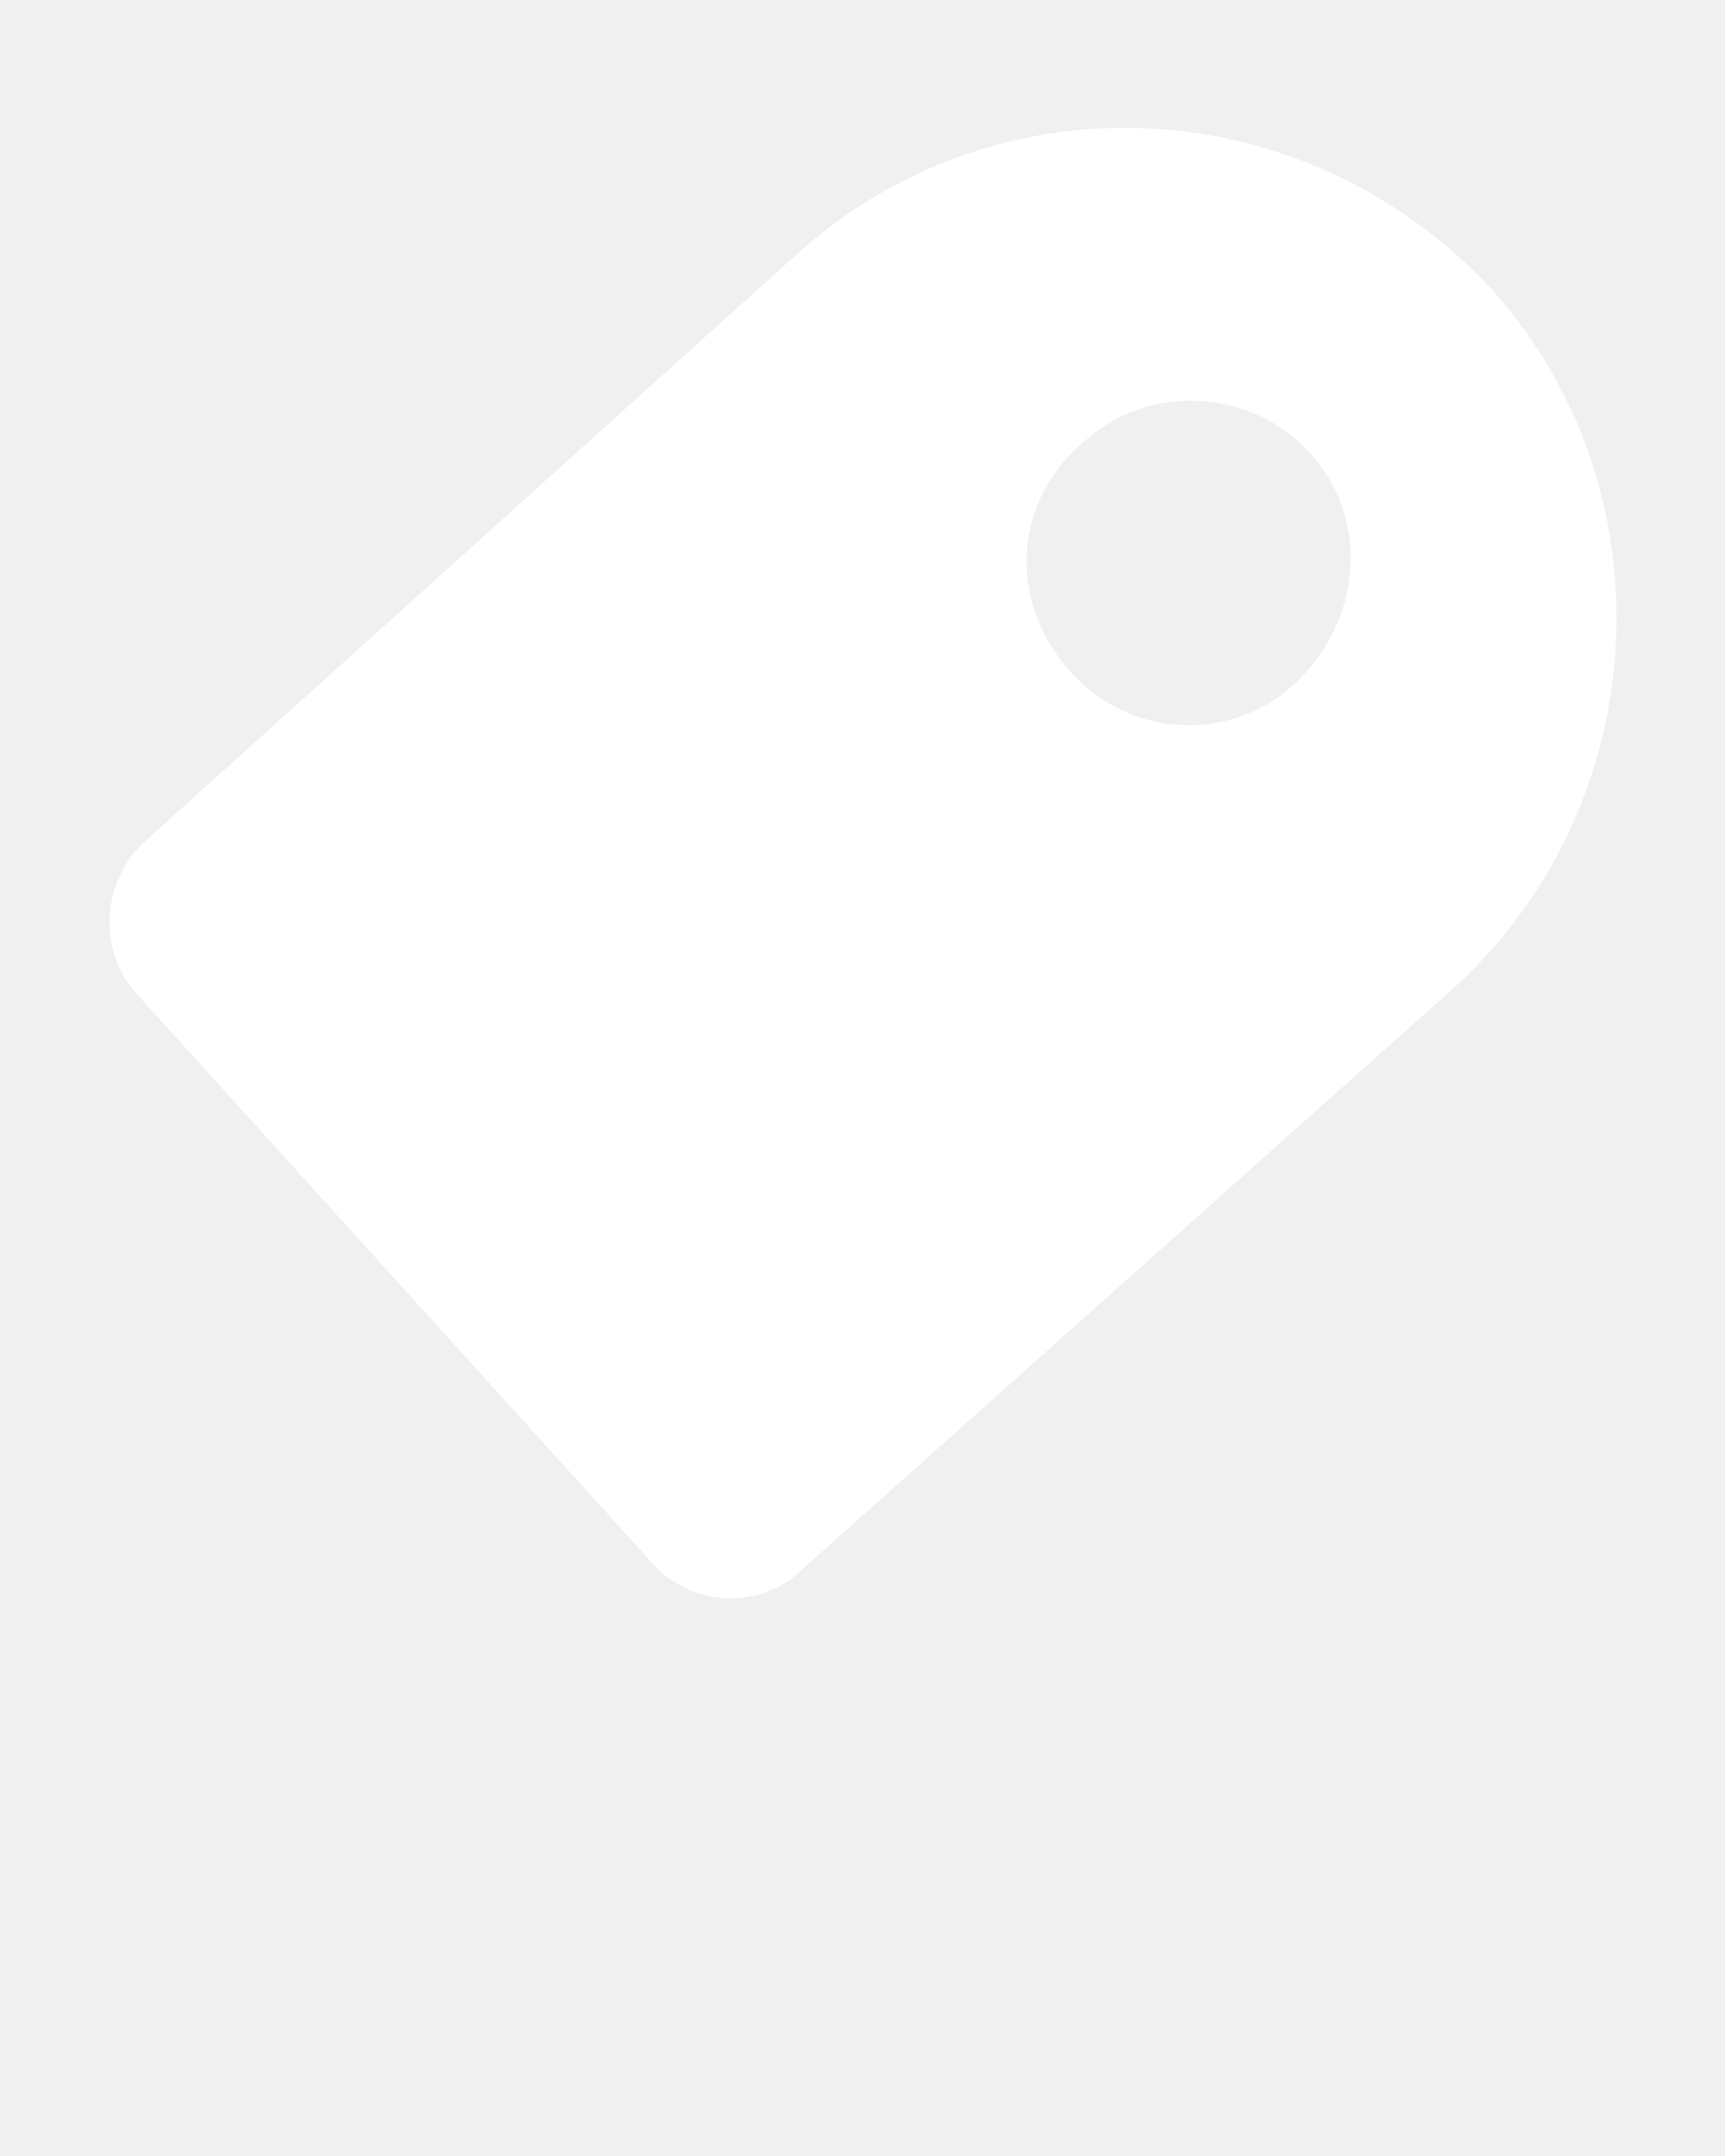
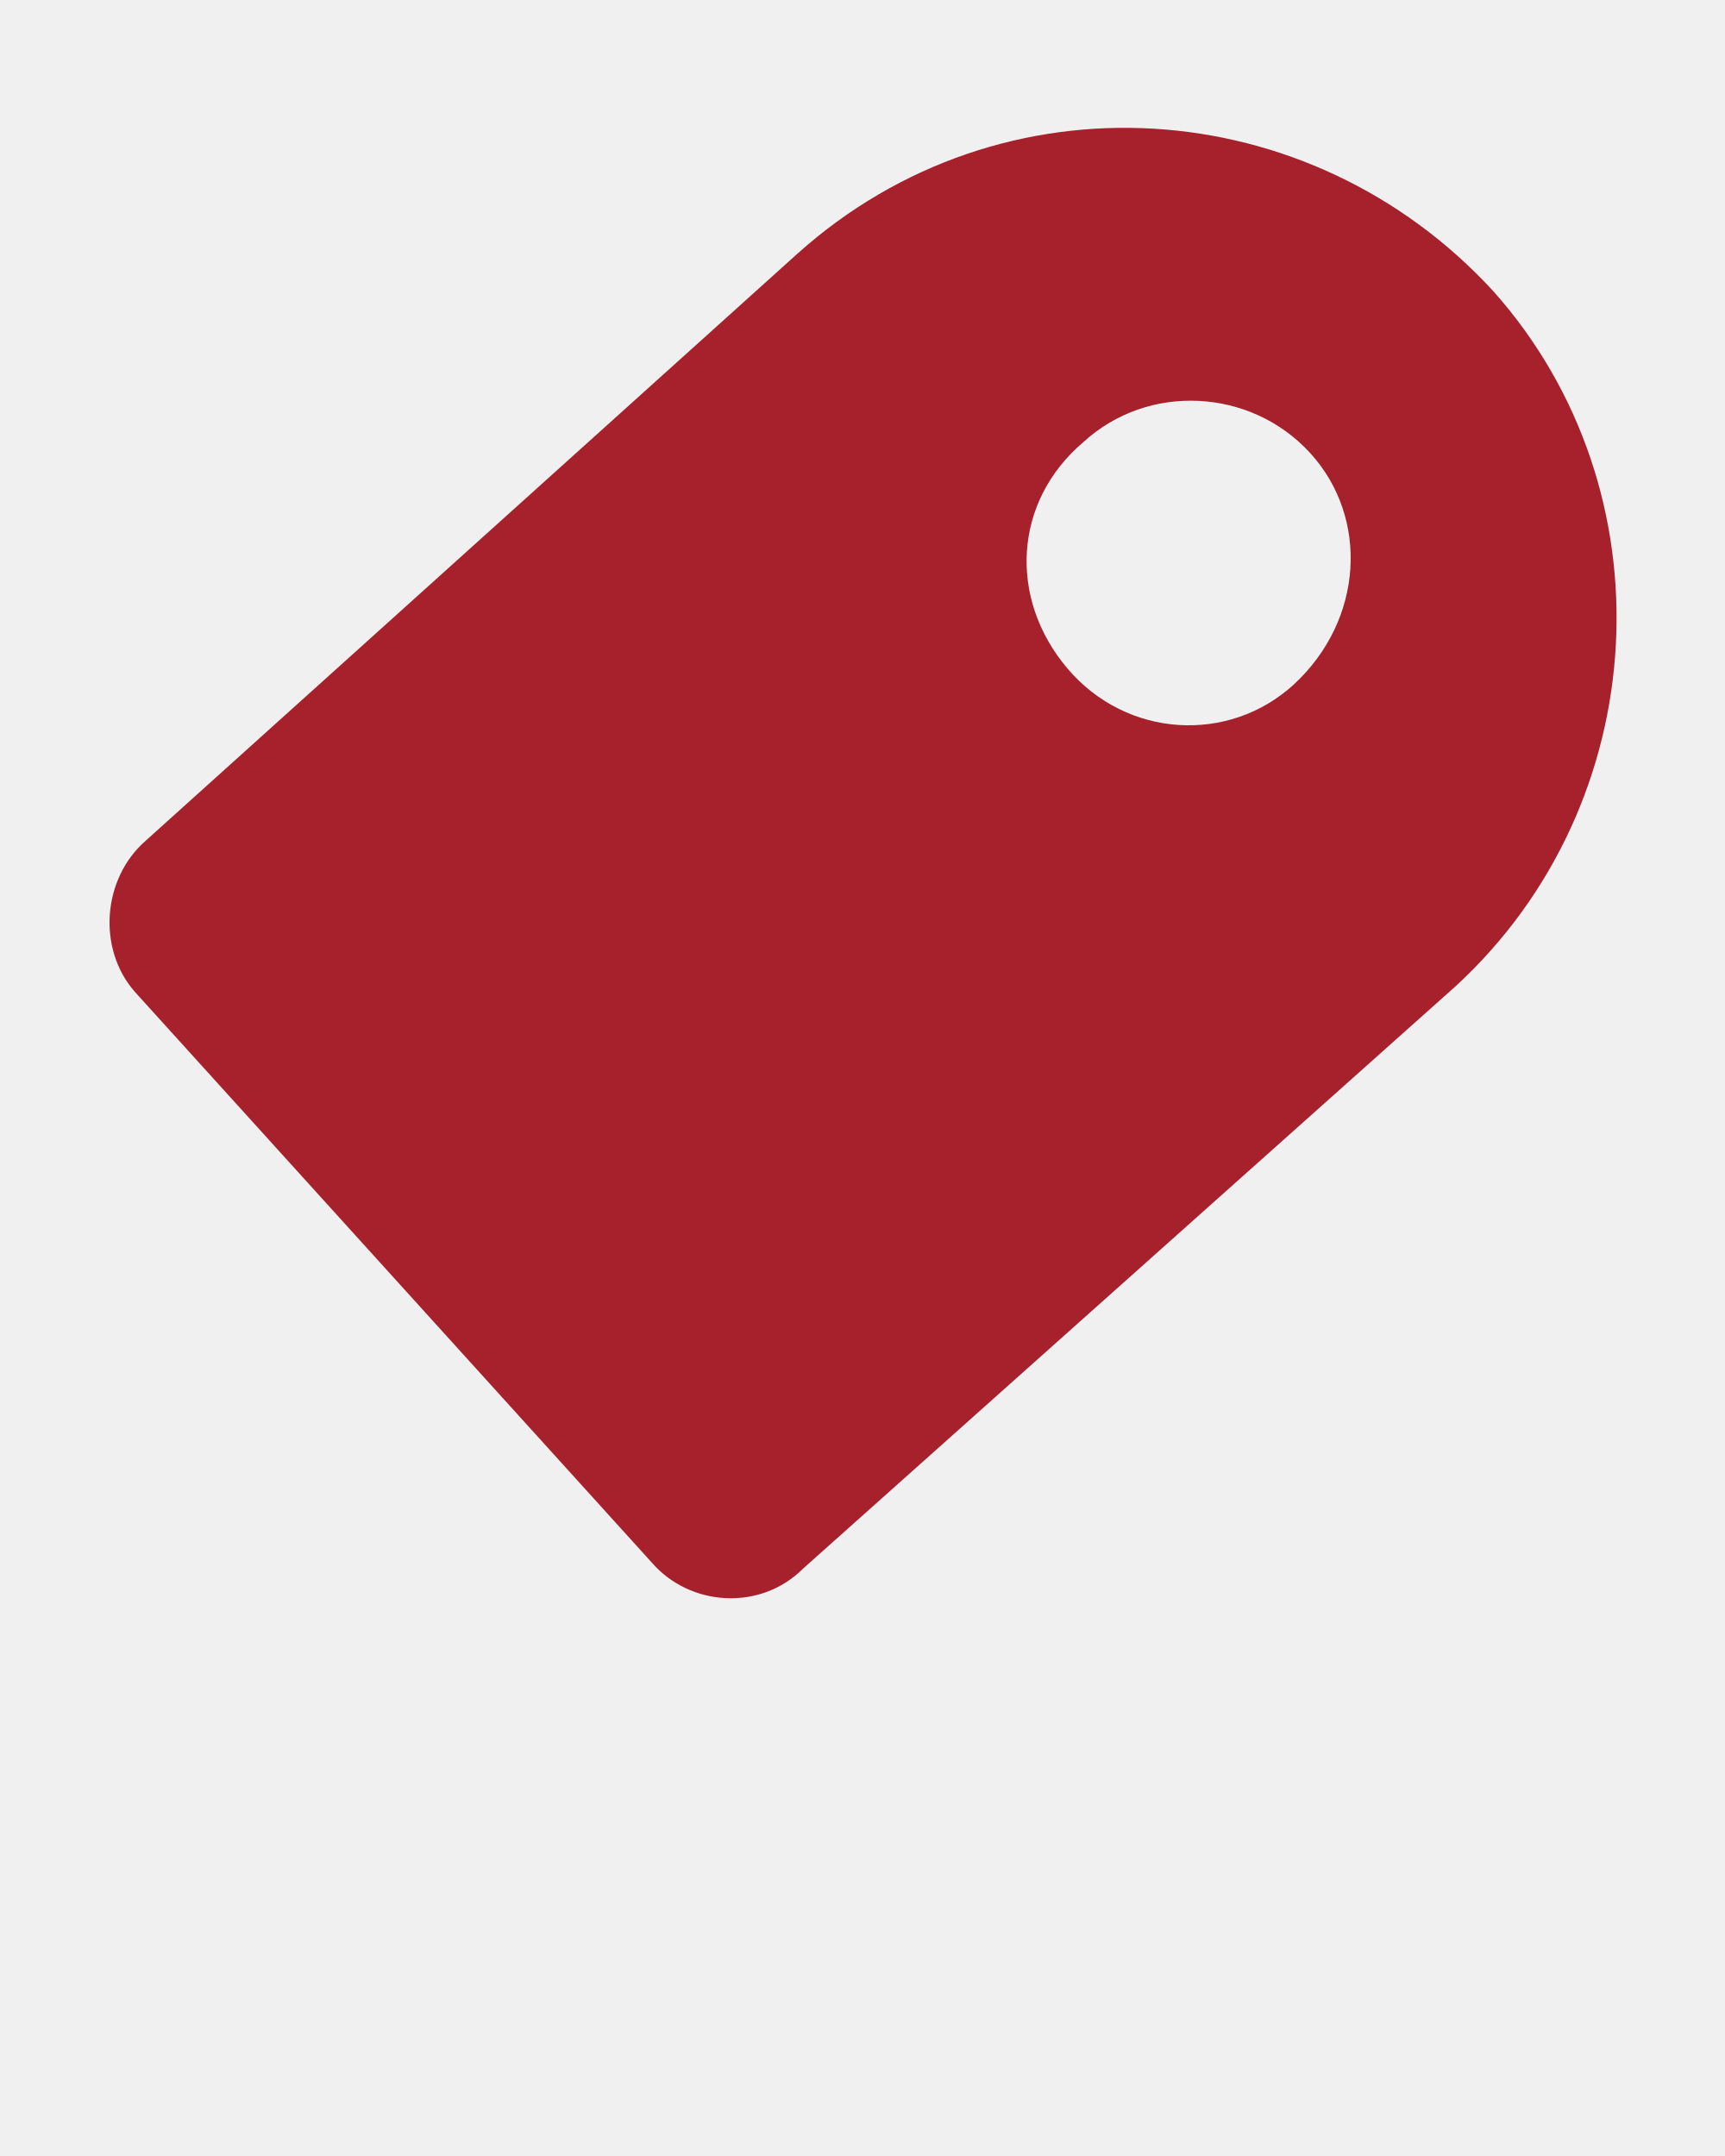
<svg xmlns="http://www.w3.org/2000/svg" version="1.1" id="Layer_1" x="0px" y="0px" viewBox="0 0 32 40" style="enable-background:new 0 0 32 40;" xml:space="preserve">
  <style type="text/css">
- 	.st0{fill:#FFFFFF;}
+ 	.st0{fill:#a6212c;}
</style>
  <path class="st0" d="M27.7,5.4c-3.4-3.7-9.1-4.1-12.9-0.7L2.7,15.6c-0.8,0.7-0.9,2-0.2,2.8L12.1,29c0.7,0.8,2,0.9,2.8,0.1L27,18.3  C30.7,14.9,31,9.1,27.7,5.4L27.7,5.4z M24,12.7c-1.2,1.1-3.1,1-4.2-0.3s-1-3.1,0.3-4.2c1.2-1.1,3.1-1,4.2,0.2  C25.4,9.6,25.3,11.5,24,12.7C24,12.7,24,12.7,24,12.7z" />
</svg>
